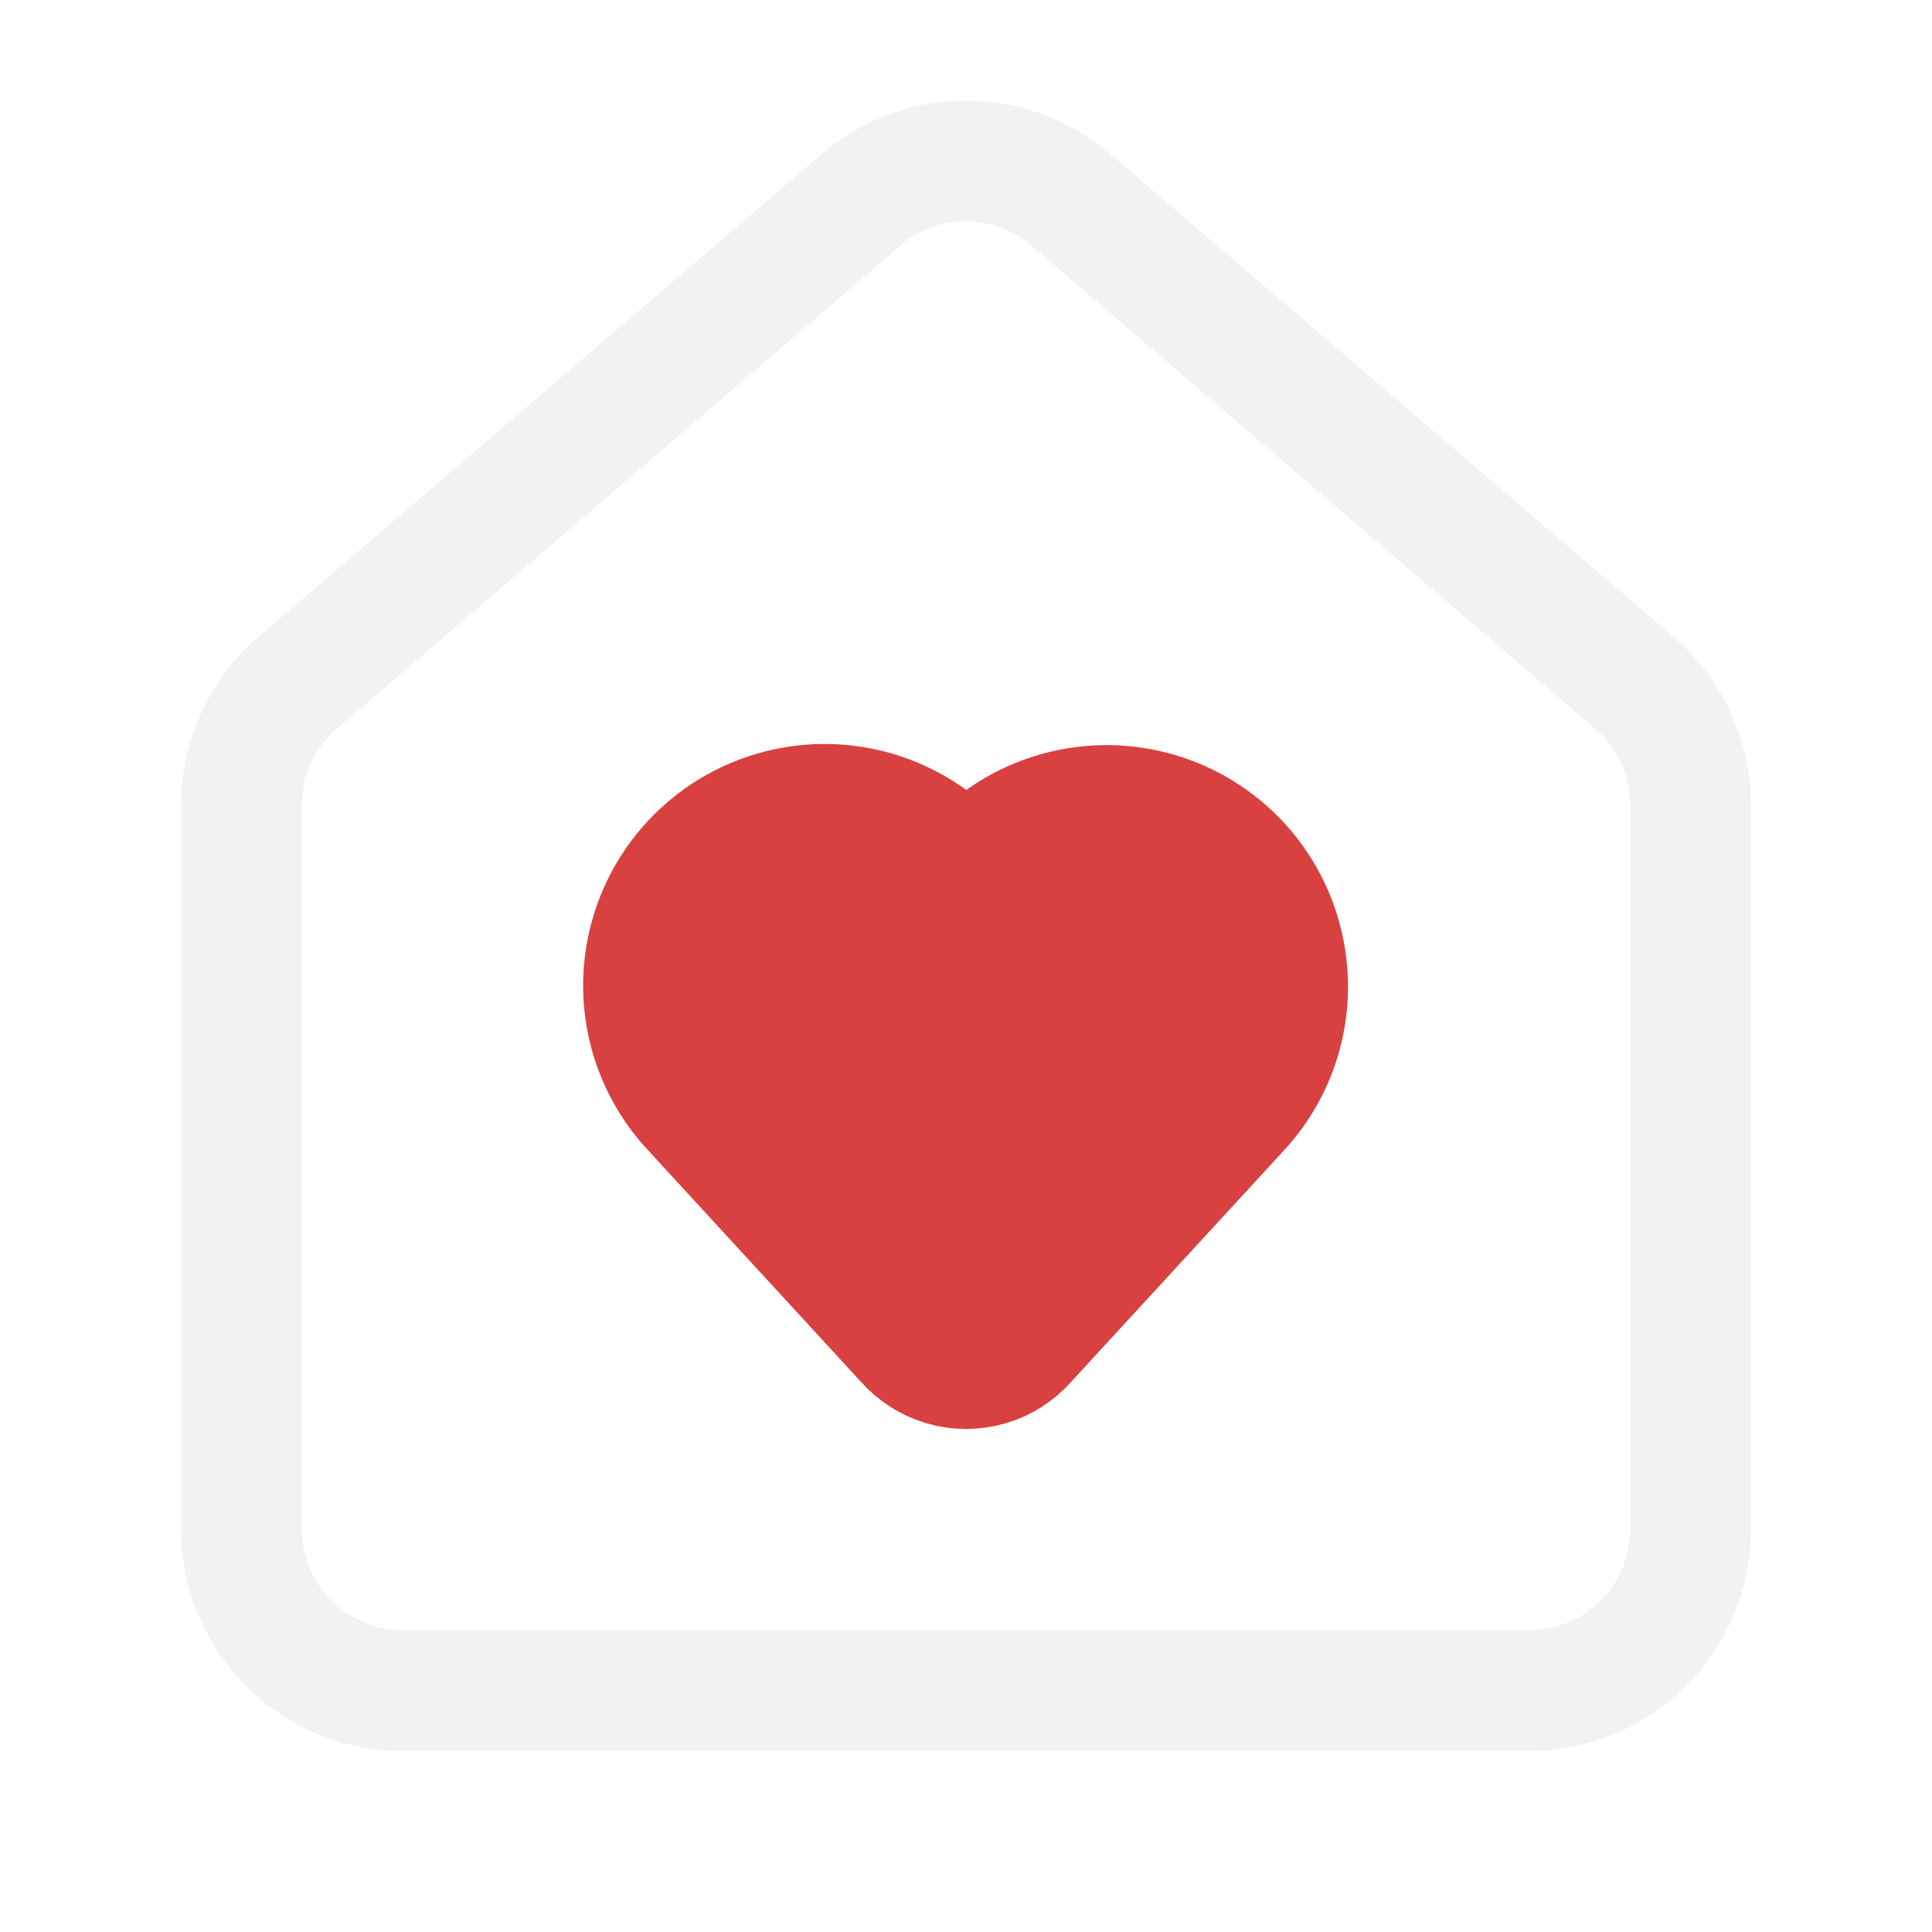
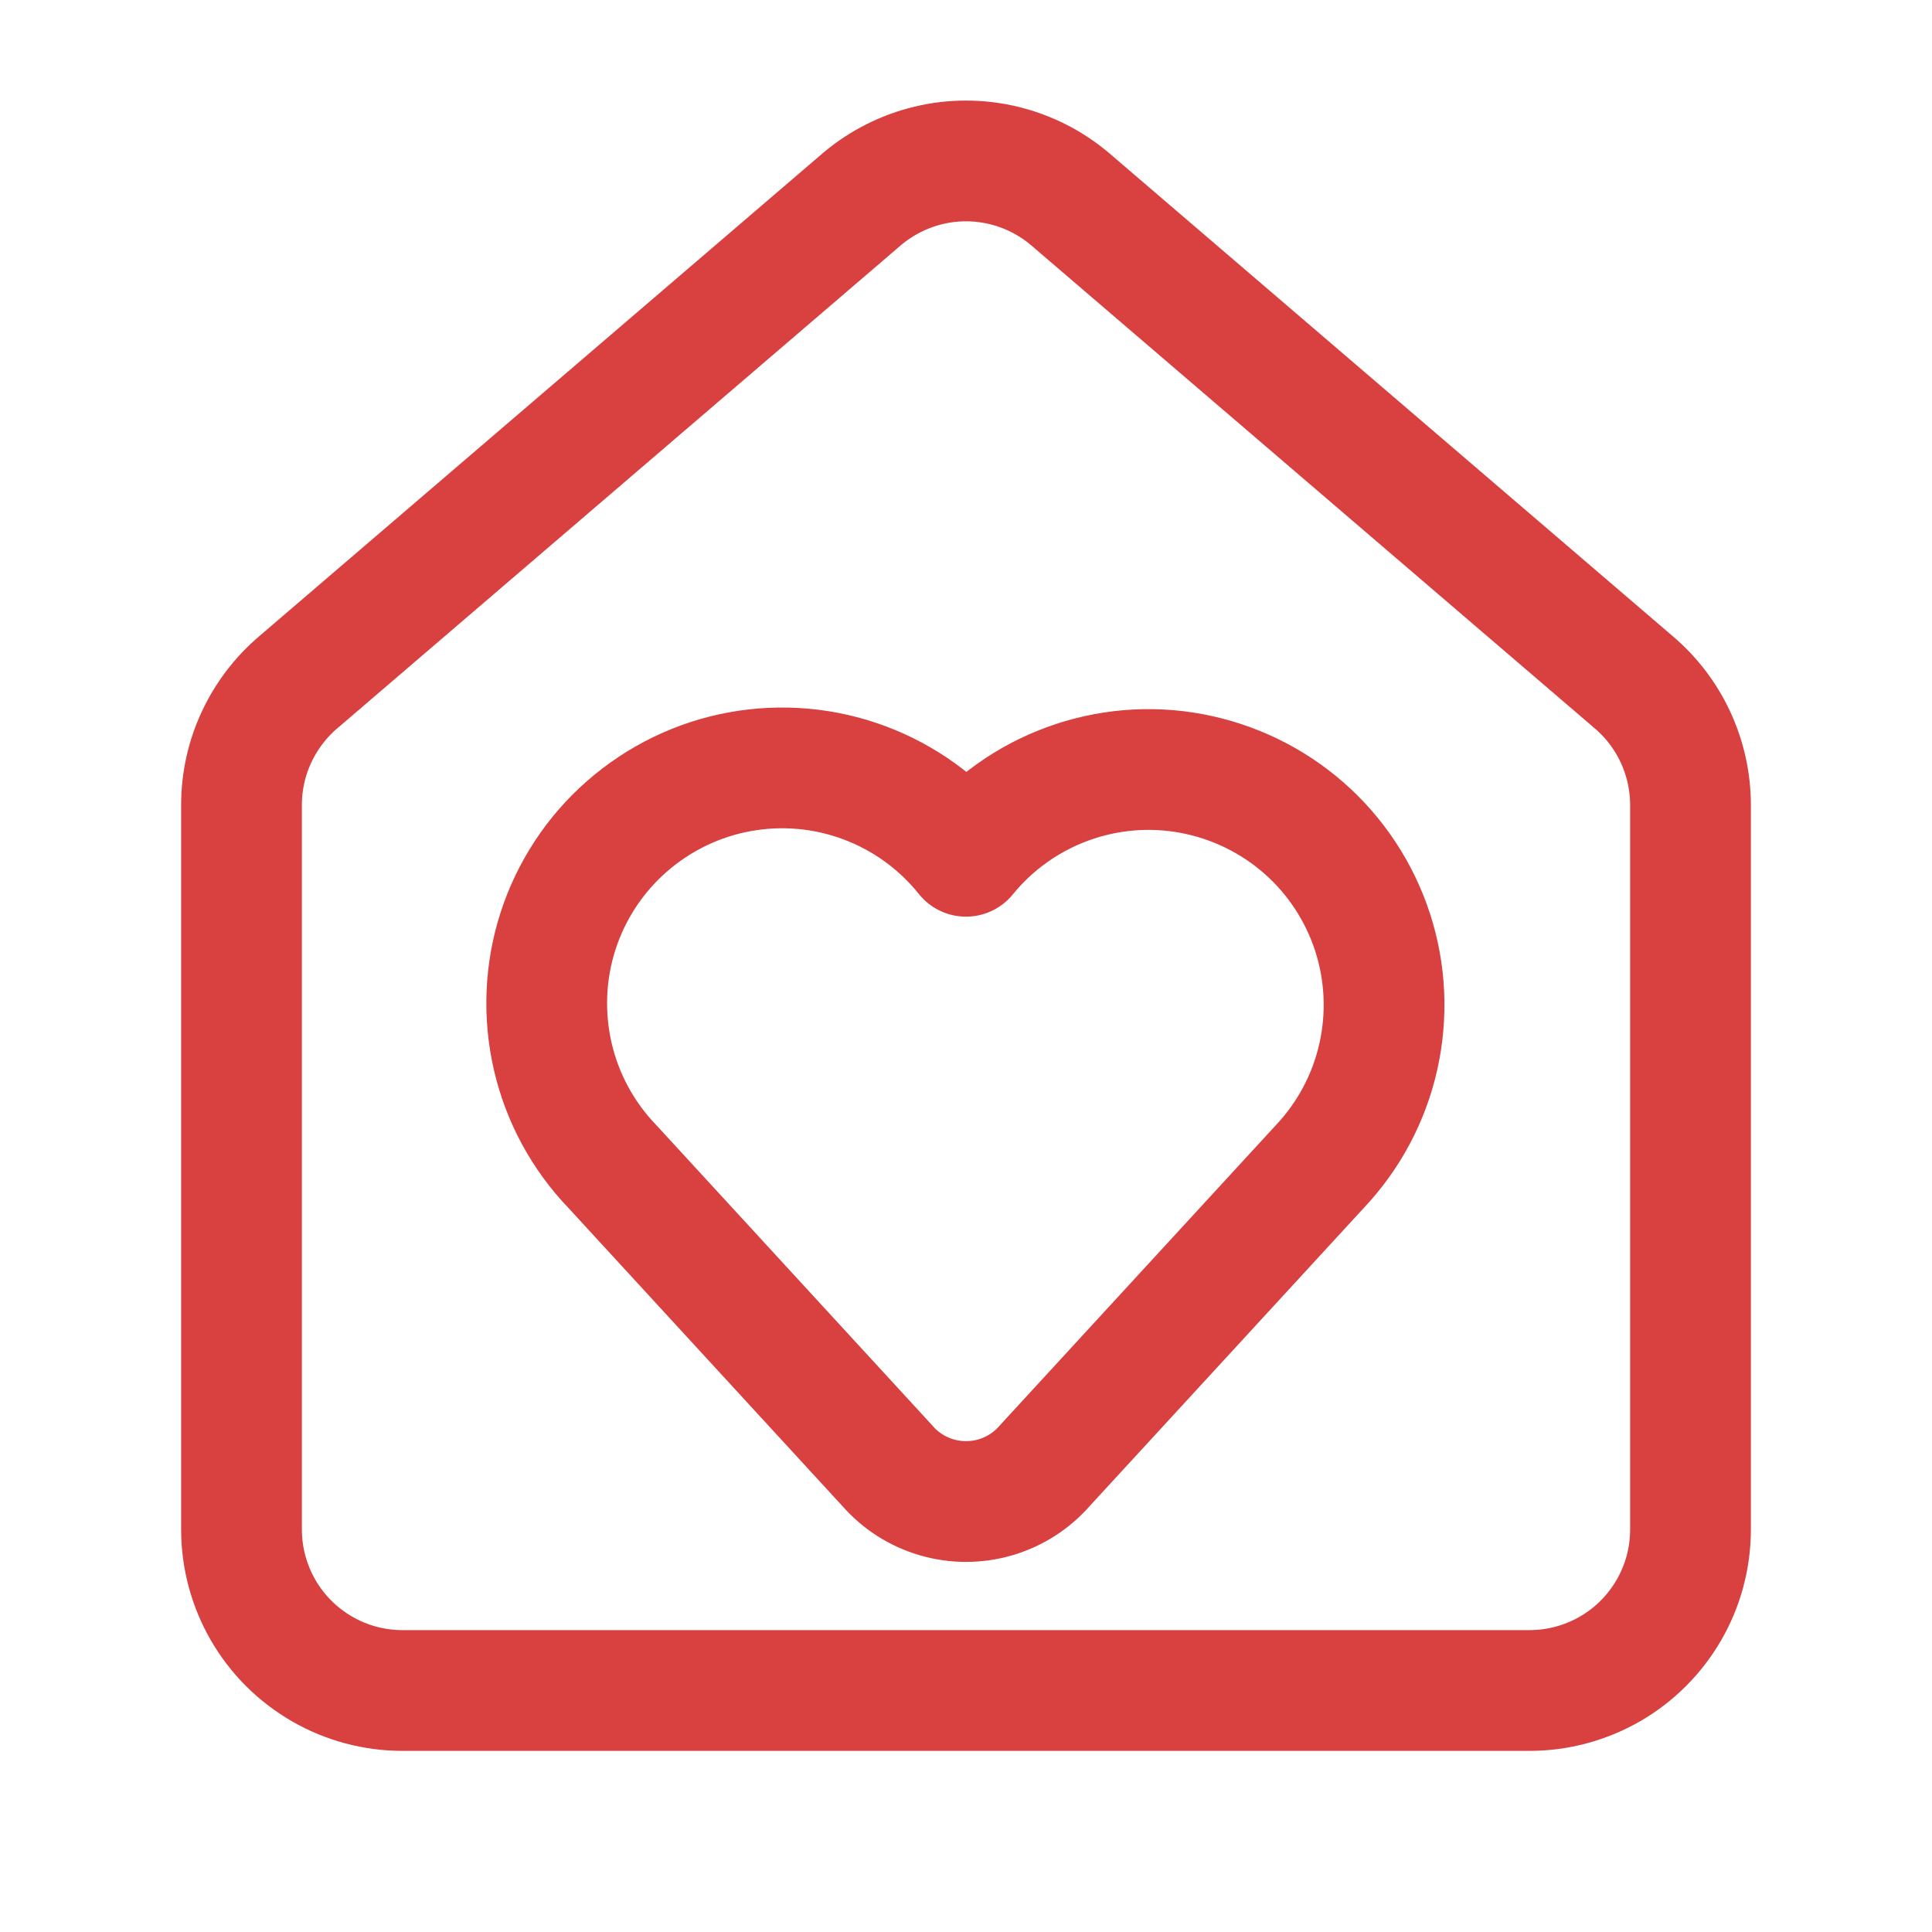
<svg xmlns="http://www.w3.org/2000/svg" width="24" height="24" viewBox="0 0 24 24">
-   <path d="M 3,10 C 3,9.709 3.063,9.422 3.186,9.158 S 3.487,8.66 3.709,8.472 l 7,-6 C 10.948,2.27 11.232,2.127 11.536,2.054 S 12.159,1.981 12.464,2.054 S 13.052,2.27 13.291,2.472 l 7,6 C 20.513,8.66 20.692,8.894 20.814,9.158 S 21,9.709 21,10 l 0,9 C 21,19.351 20.908,19.696 20.732,20 S 20.304,20.557 20,20.732 S 19.351,21 19,21 L 5,21 C 4.649,21 4.304,20.908 4,20.732 S 3.443,20.304 3.268,20 S 3,19.351 3,19 z" fill="none" stroke="#f2f2f2" stroke-width="1.500" stroke-linecap="round" stroke-linejoin="round" />
-   <path d="M 8.62,13.8 C 8.339,13.507 8.142,13.143 8.051,12.747 S 7.978,11.938 8.103,11.551 S 8.455,10.819 8.76,10.551 S 9.438,10.103 9.838,10.029 S 10.65,9.992 11.03,10.134 S 11.746,10.519 12,10.836 C 12.255,10.522 12.59,10.283 12.97,10.144 S 13.76,9.97 14.158,10.044 S 14.926,10.298 15.23,10.564 S 15.76,11.175 15.885,11.56 S 16.029,12.356 15.941,12.75 S 15.658,13.508 15.38,13.802 l -2.626,2.856 C 12.629,16.802 12.465,16.908 12.281,16.961 S 11.903,17.015 11.72,16.961 S 11.372,16.802 11.247,16.658 z" fill="#d94040" stroke="#d94040" stroke-width="1.500" stroke-linecap="round" stroke-linejoin="round" />
+   <path d="M 3,10 C 3,9.709 3.063,9.422 3.186,9.158 S 3.487,8.66 3.709,8.472 l 7,-6 C 10.948,2.27 11.232,2.127 11.536,2.054 S 12.159,1.981 12.464,2.054 S 13.052,2.27 13.291,2.472 l 7,6 C 20.513,8.66 20.692,8.894 20.814,9.158 S 21,9.709 21,10 l 0,9 C 21,19.351 20.908,19.696 20.732,20 S 20.304,20.557 20,20.732 S 19.351,21 19,21 L 5,21 C 4.649,21 4.304,20.908 4,20.732 S 3.443,20.304 3.268,20 S 3,19.351 3,19 z" fill="none" stroke="#d94040" stroke-width="1.500" stroke-linecap="round" stroke-linejoin="round" />
+   <path d="M 7.606,14.49 C 7.24,14.109 6.984,13.636 6.866,13.121 S 6.77,12.068 6.932,11.566 S 7.39,10.613 7.788,10.265 S 8.669,9.682 9.189,9.587 S 10.244,9.539 10.739,9.724 S 11.67,10.224 12,10.637 C 12.332,10.229 12.768,9.919 13.261,9.738 S 14.288,9.512 14.804,9.609 S 15.802,9.939 16.197,10.285 S 16.887,11.079 17.05,11.579 S 17.237,12.613 17.122,13.126 S 16.755,14.111 16.394,14.493 l -3.414,3.713 C 12.817,18.394 12.604,18.53 12.366,18.6 S 11.874,18.67 11.635,18.6 S 11.184,18.394 11.021,18.206 z" fill="none" stroke="#d94040" stroke-width="1.500" stroke-linecap="round" stroke-linejoin="round" />
</svg>
